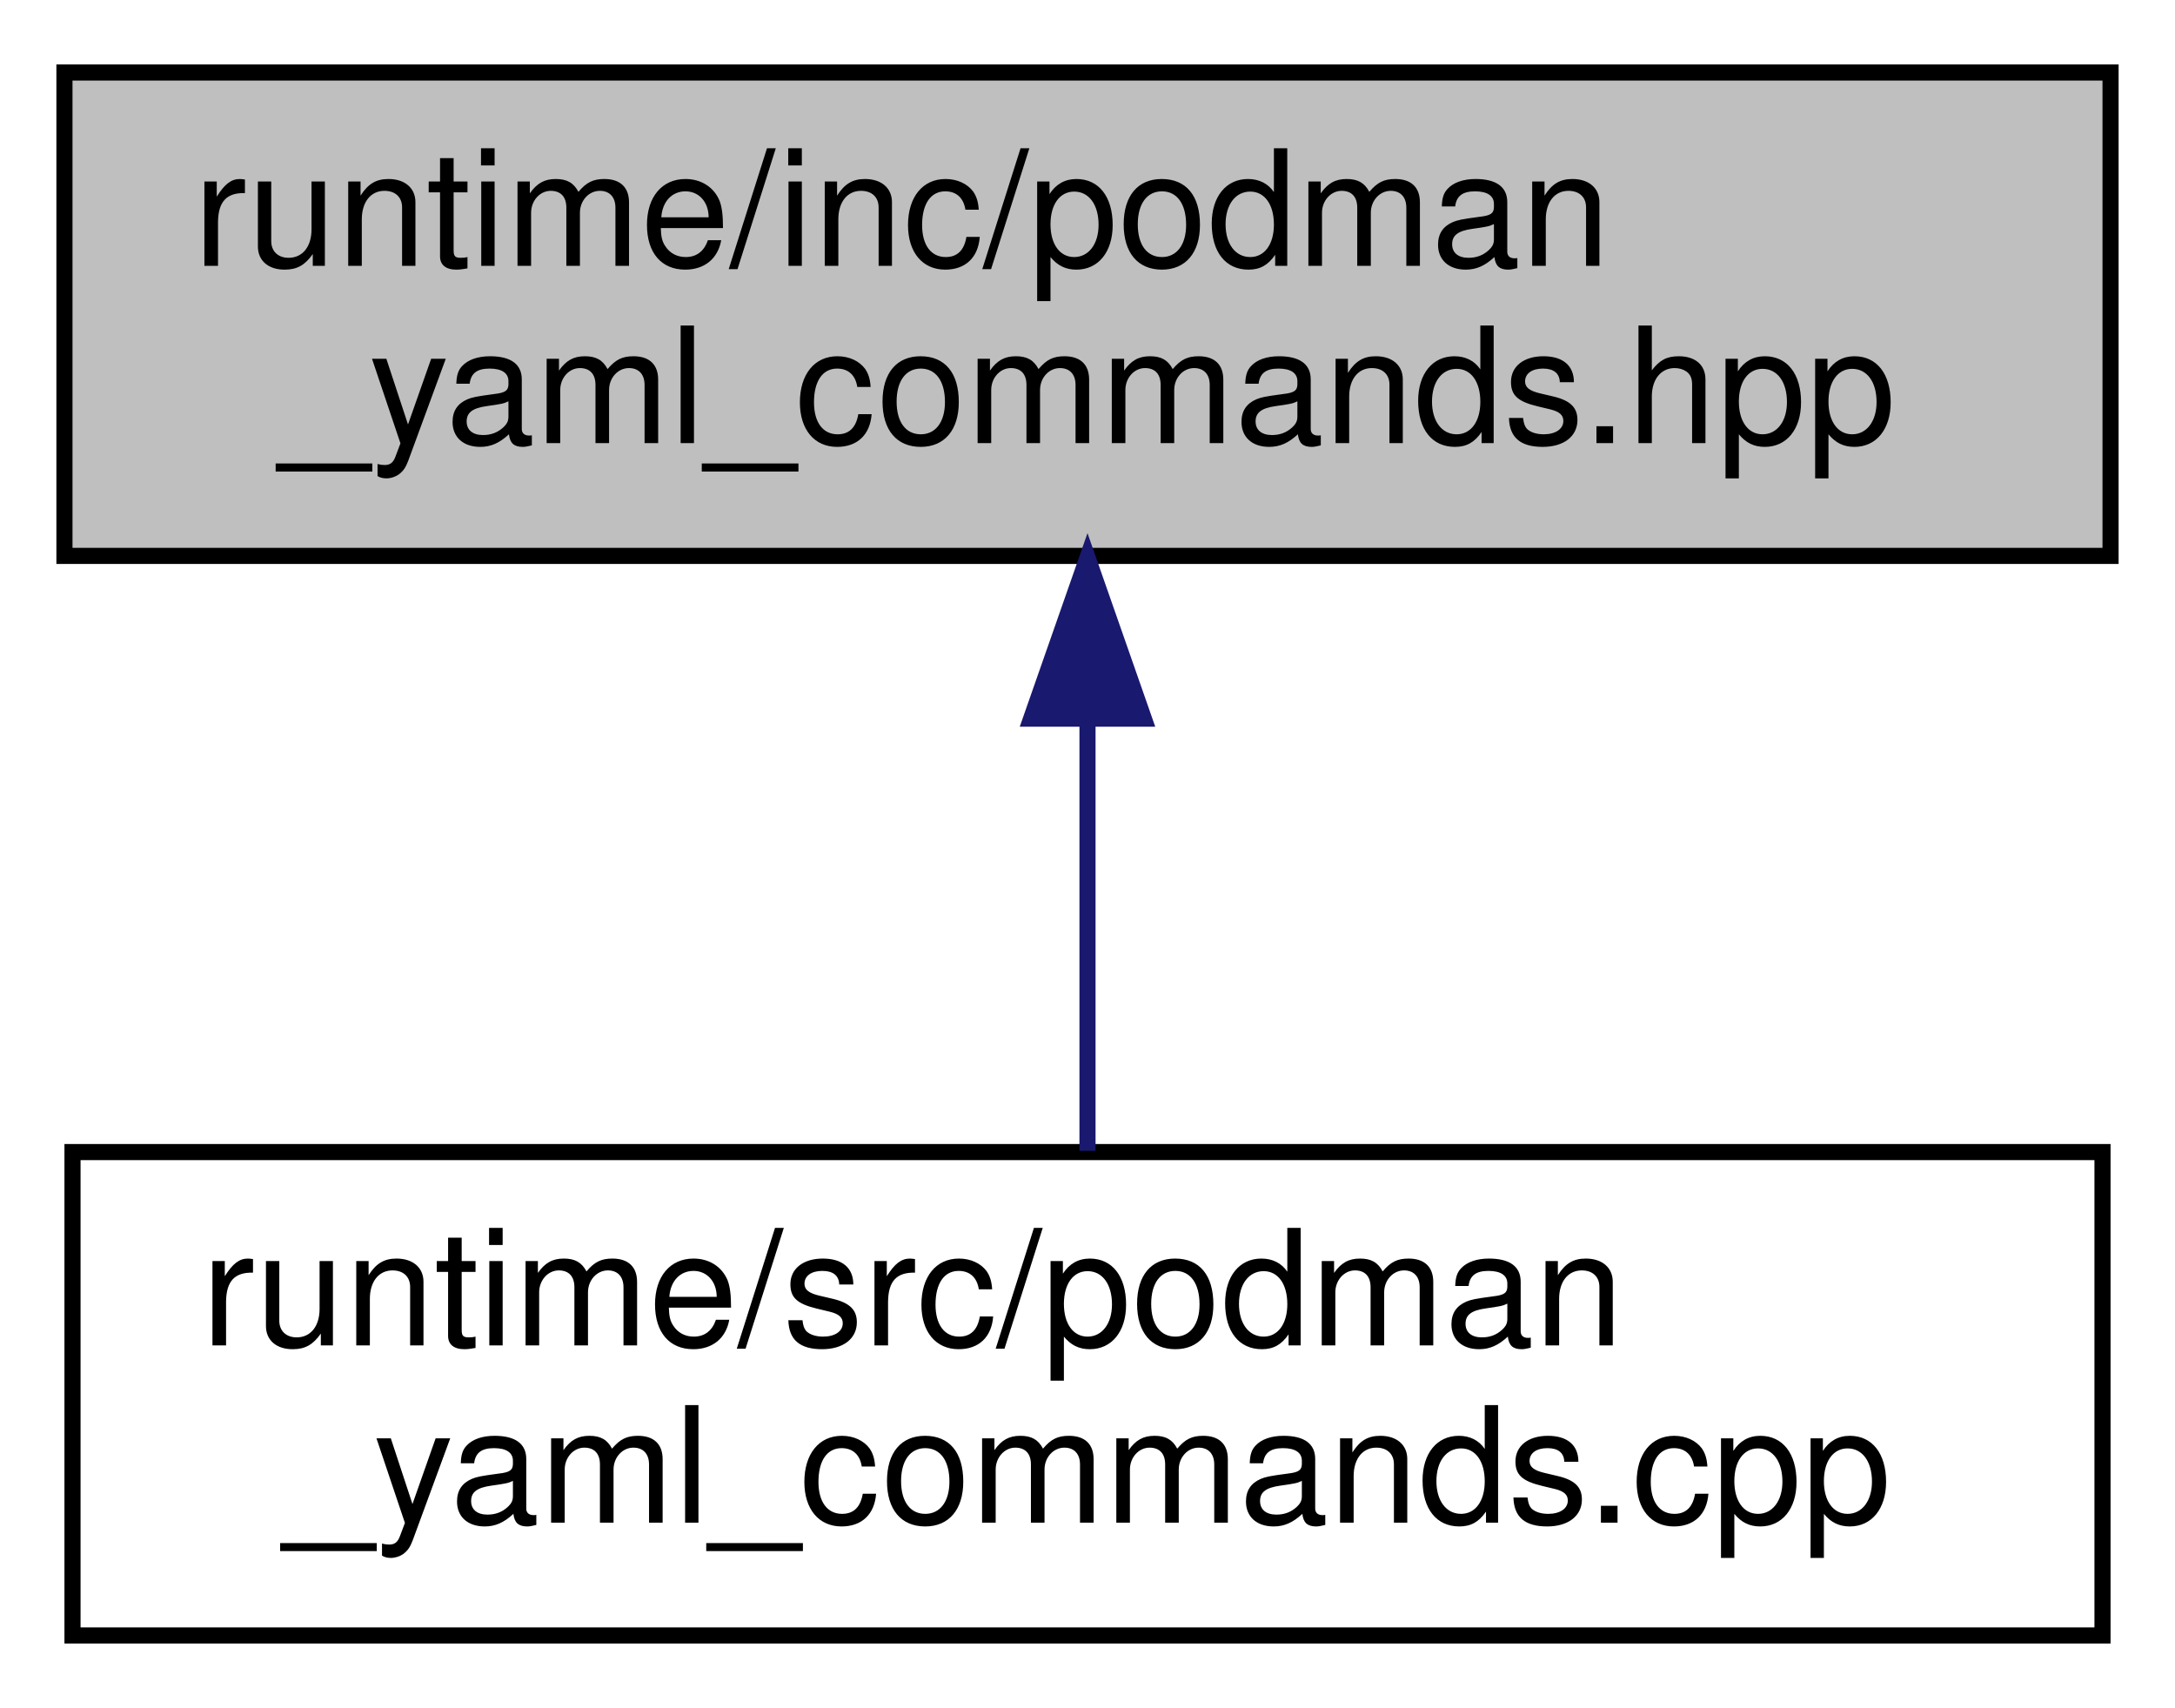
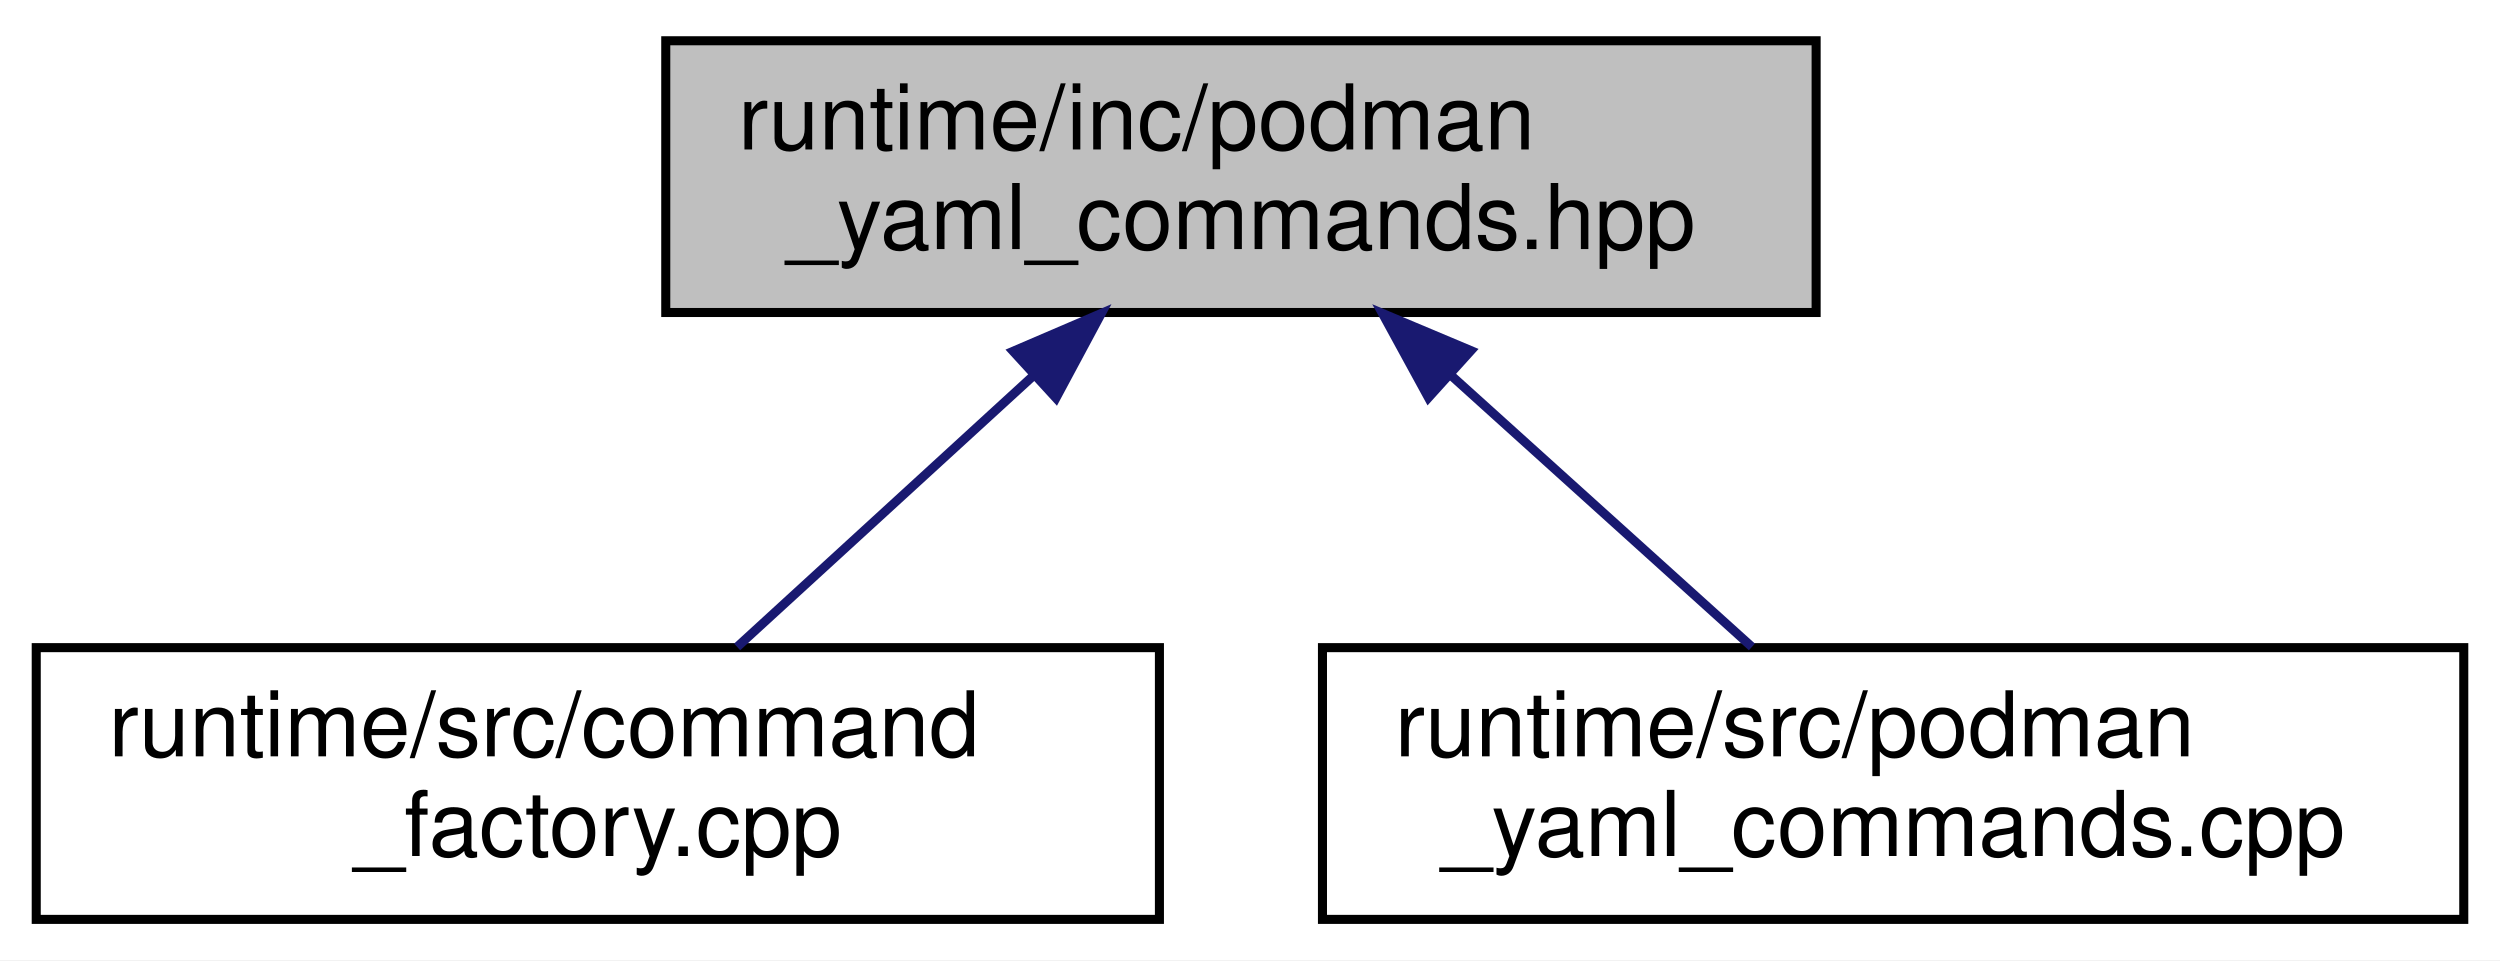
- <svg xmlns="http://www.w3.org/2000/svg" xmlns:xlink="http://www.w3.org/1999/xlink" width="135pt" height="106pt" viewBox="0.00 0.00 135.00 106.00">
+ <svg xmlns="http://www.w3.org/2000/svg" xmlns:xlink="http://www.w3.org/1999/xlink" width="276pt" height="106pt" viewBox="0.00 0.00 276.00 106.00">
  <g id="graph0" class="graph" transform="scale(1 1) rotate(0) translate(4 102)">
-     <polygon fill="white" stroke="transparent" points="-4,4 -4,-102 131,-102 131,4 -4,4" />
+     <polygon fill="white" stroke="transparent" points="-4,4 -4,-102 272,-102 272,4 -4,4" />
    <g id="node1" class="node">
      <g id="a_node1">
        <a xlink:title=" ">
-           <polygon fill="#bfbfbf" stroke="black" points="0,-67.5 0,-97.5 127,-97.5 127,-67.5 0,-67.5" />
-           <text text-anchor="start" x="8" y="-85.5" font-family="Helvetica,sans-Serif" font-size="10.00">runtime/inc/podman</text>
-           <text text-anchor="middle" x="63.5" y="-74.5" font-family="Helvetica,sans-Serif" font-size="10.00">_yaml_commands.hpp</text>
+           <polygon fill="#bfbfbf" stroke="black" points="69.5,-67.5 69.5,-97.5 196.5,-97.5 196.5,-67.5 69.5,-67.5" />
+           <text text-anchor="start" x="77.5" y="-85.5" font-family="Helvetica,sans-Serif" font-size="10.00">runtime/inc/podman</text>
+           <text text-anchor="middle" x="133" y="-74.5" font-family="Helvetica,sans-Serif" font-size="10.00">_yaml_commands.hpp</text>
        </a>
      </g>
    </g>
    <g id="node2" class="node">
      <g id="a_node2">
-         <a xlink:href="podman__yaml__commands_8cpp.html" target="_top" xlink:title=" ">
-           <polygon fill="white" stroke="black" points="0.5,-0.5 0.5,-30.5 126.5,-30.5 126.5,-0.5 0.5,-0.5" />
-           <text text-anchor="start" x="8.5" y="-18.5" font-family="Helvetica,sans-Serif" font-size="10.00">runtime/src/podman</text>
-           <text text-anchor="middle" x="63.5" y="-7.5" font-family="Helvetica,sans-Serif" font-size="10.00">_yaml_commands.cpp</text>
+         <a xlink:href="command__factory_8cpp.html" target="_top" xlink:title="Implements the CommandFactory class for creating command objects based on container requests.">
+           <polygon fill="white" stroke="black" points="0,-0.5 0,-30.5 124,-30.5 124,-0.5 0,-0.5" />
+           <text text-anchor="start" x="8" y="-18.5" font-family="Helvetica,sans-Serif" font-size="10.00">runtime/src/command</text>
+           <text text-anchor="middle" x="62" y="-7.5" font-family="Helvetica,sans-Serif" font-size="10.00">_factory.cpp</text>
        </a>
      </g>
    </g>
    <g id="edge1" class="edge">
-       <path fill="none" stroke="midnightblue" d="M63.5,-57.11C63.5,-48.15 63.5,-38.32 63.5,-30.58" />
-       <polygon fill="midnightblue" stroke="midnightblue" points="60,-57.4 63.5,-67.4 67,-57.4 60,-57.4" />
+       <path fill="none" stroke="midnightblue" d="M110.17,-60.6C99.45,-50.78 86.95,-39.34 77.38,-30.58" />
+       <polygon fill="midnightblue" stroke="midnightblue" points="107.85,-63.22 117.59,-67.4 112.58,-58.06 107.85,-63.22" />
+     </g>
+     <g id="node3" class="node">
+       <g id="a_node3">
+         <a xlink:href="podman__yaml__commands_8cpp.html" target="_top" xlink:title=" ">
+           <polygon fill="white" stroke="black" points="142,-0.5 142,-30.5 268,-30.5 268,-0.5 142,-0.5" />
+           <text text-anchor="start" x="150" y="-18.5" font-family="Helvetica,sans-Serif" font-size="10.00">runtime/src/podman</text>
+           <text text-anchor="middle" x="205" y="-7.5" font-family="Helvetica,sans-Serif" font-size="10.00">_yaml_commands.cpp</text>
+         </a>
+       </g>
+     </g>
+     <g id="edge2" class="edge">
+       <path fill="none" stroke="midnightblue" d="M156.15,-60.6C167.02,-50.78 179.7,-39.34 189.41,-30.58" />
+       <polygon fill="midnightblue" stroke="midnightblue" points="153.7,-58.1 148.62,-67.4 158.39,-63.29 153.7,-58.1" />
    </g>
  </g>
</svg>
